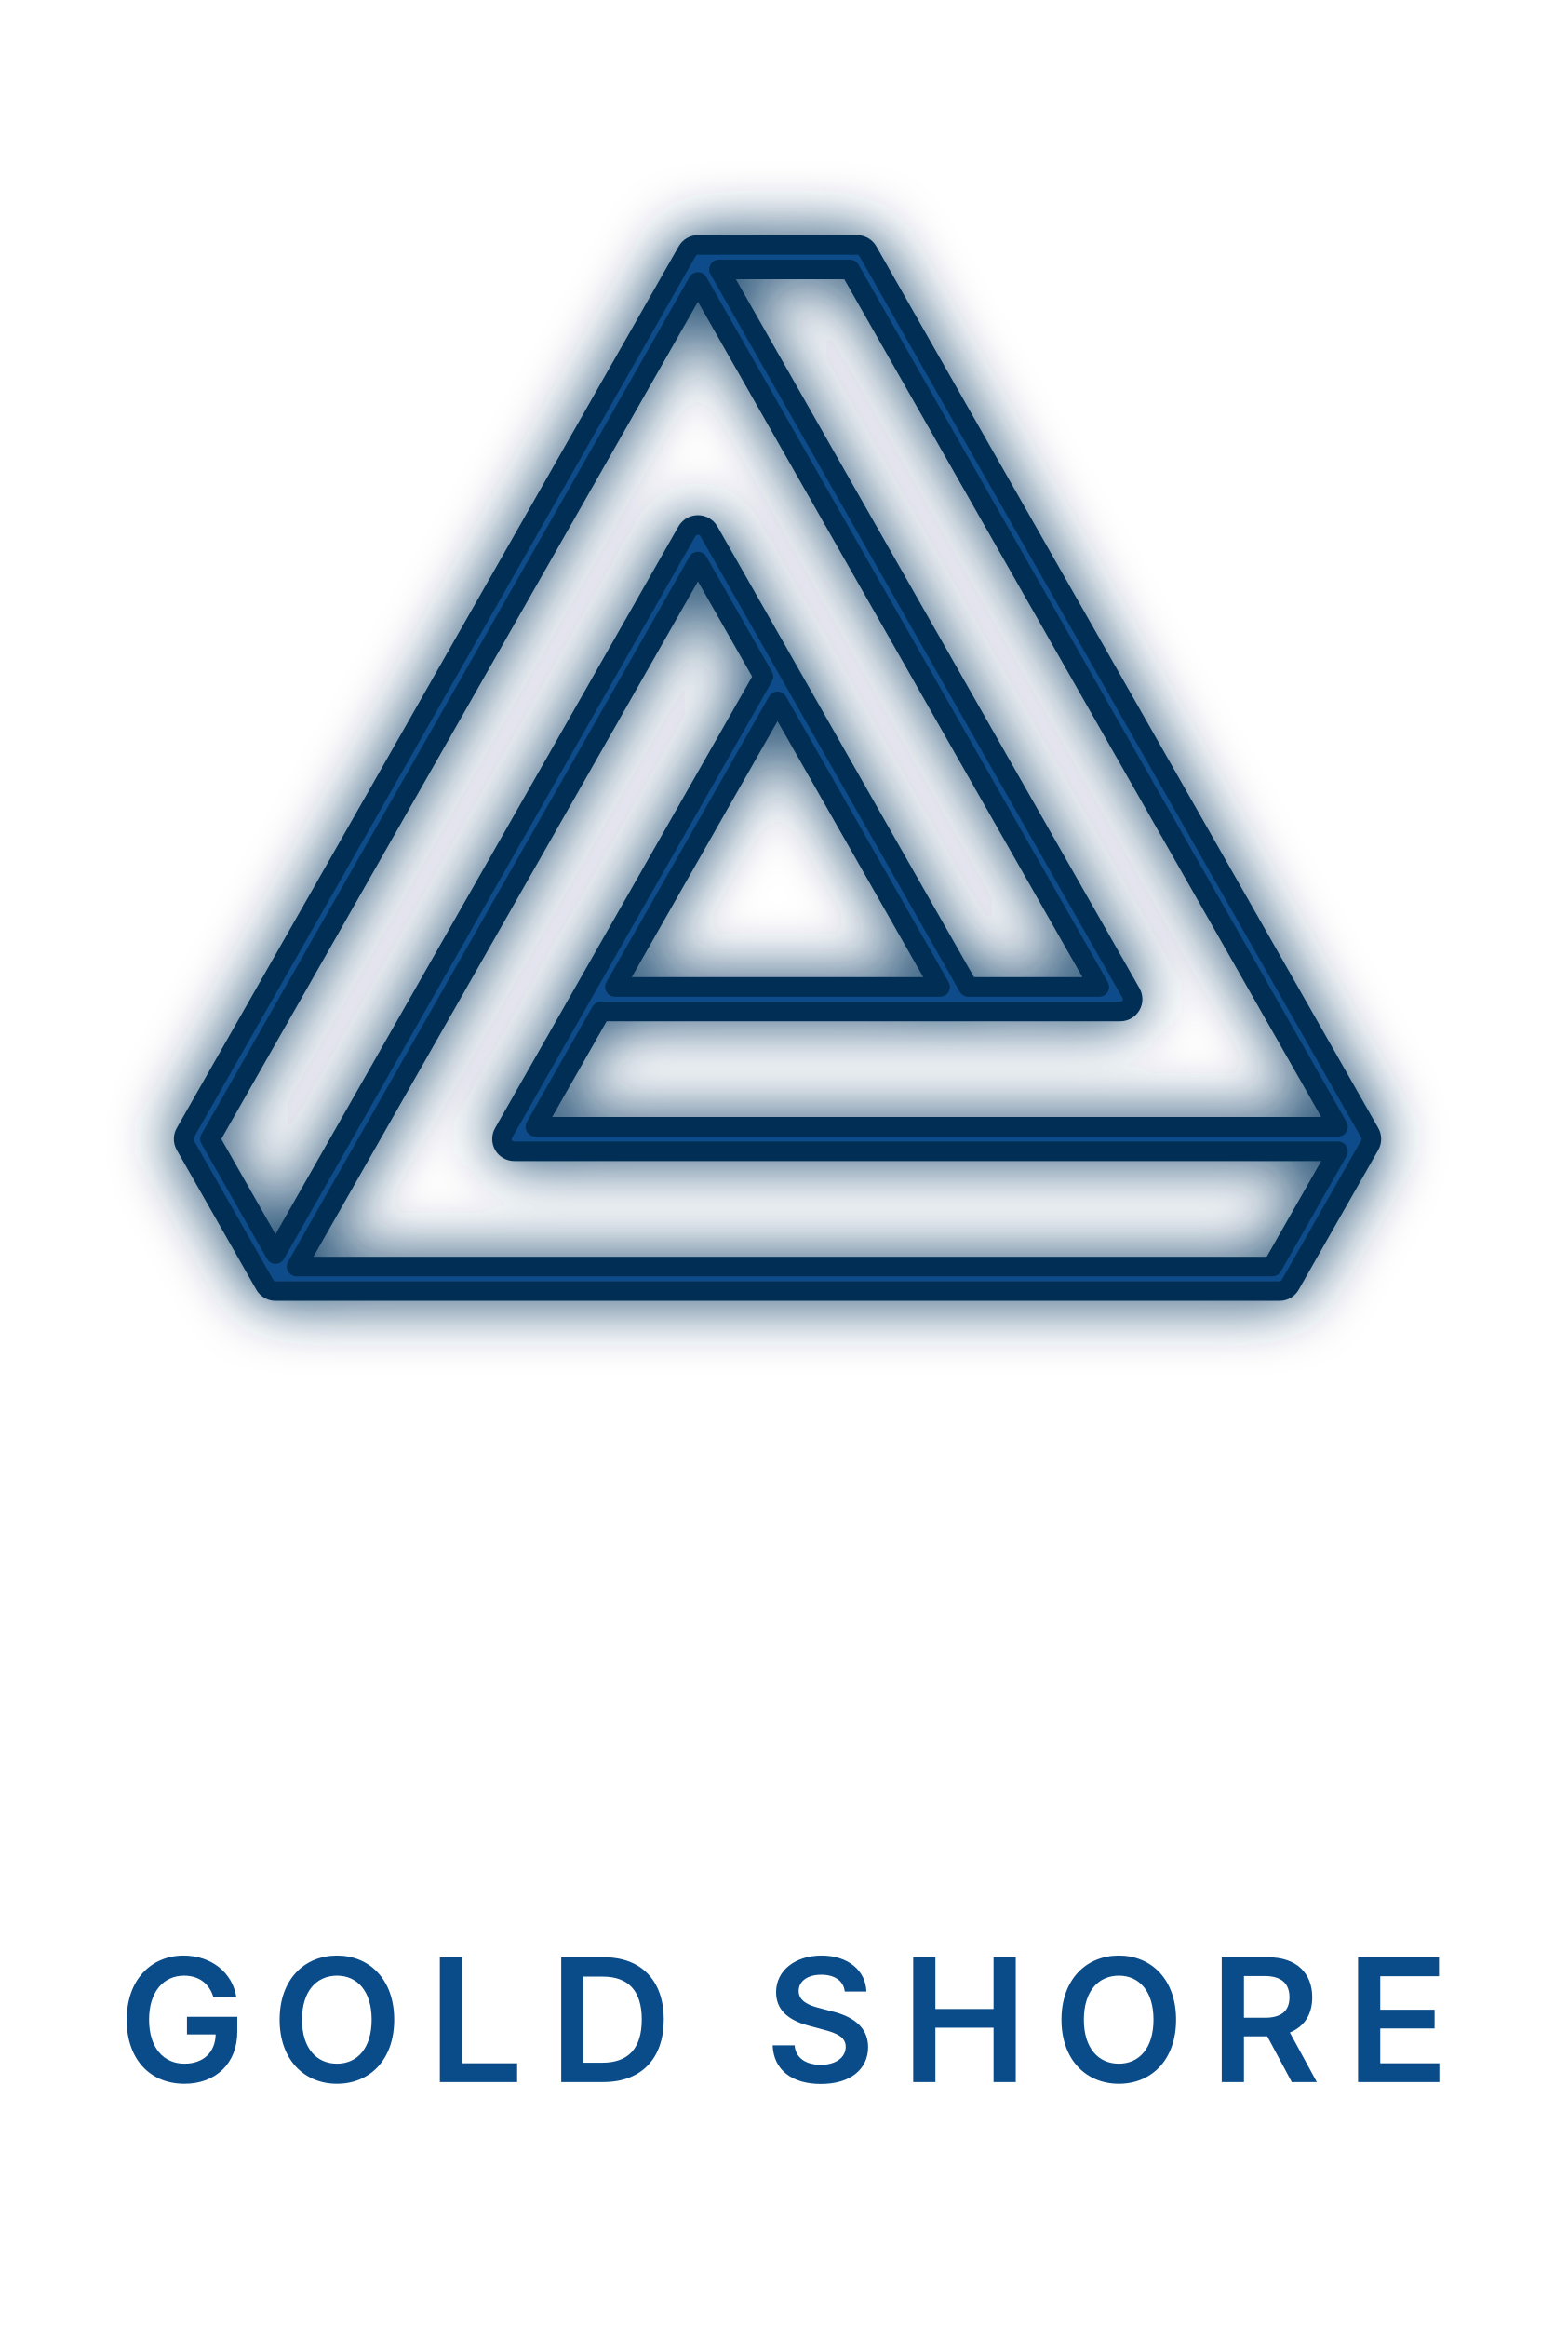
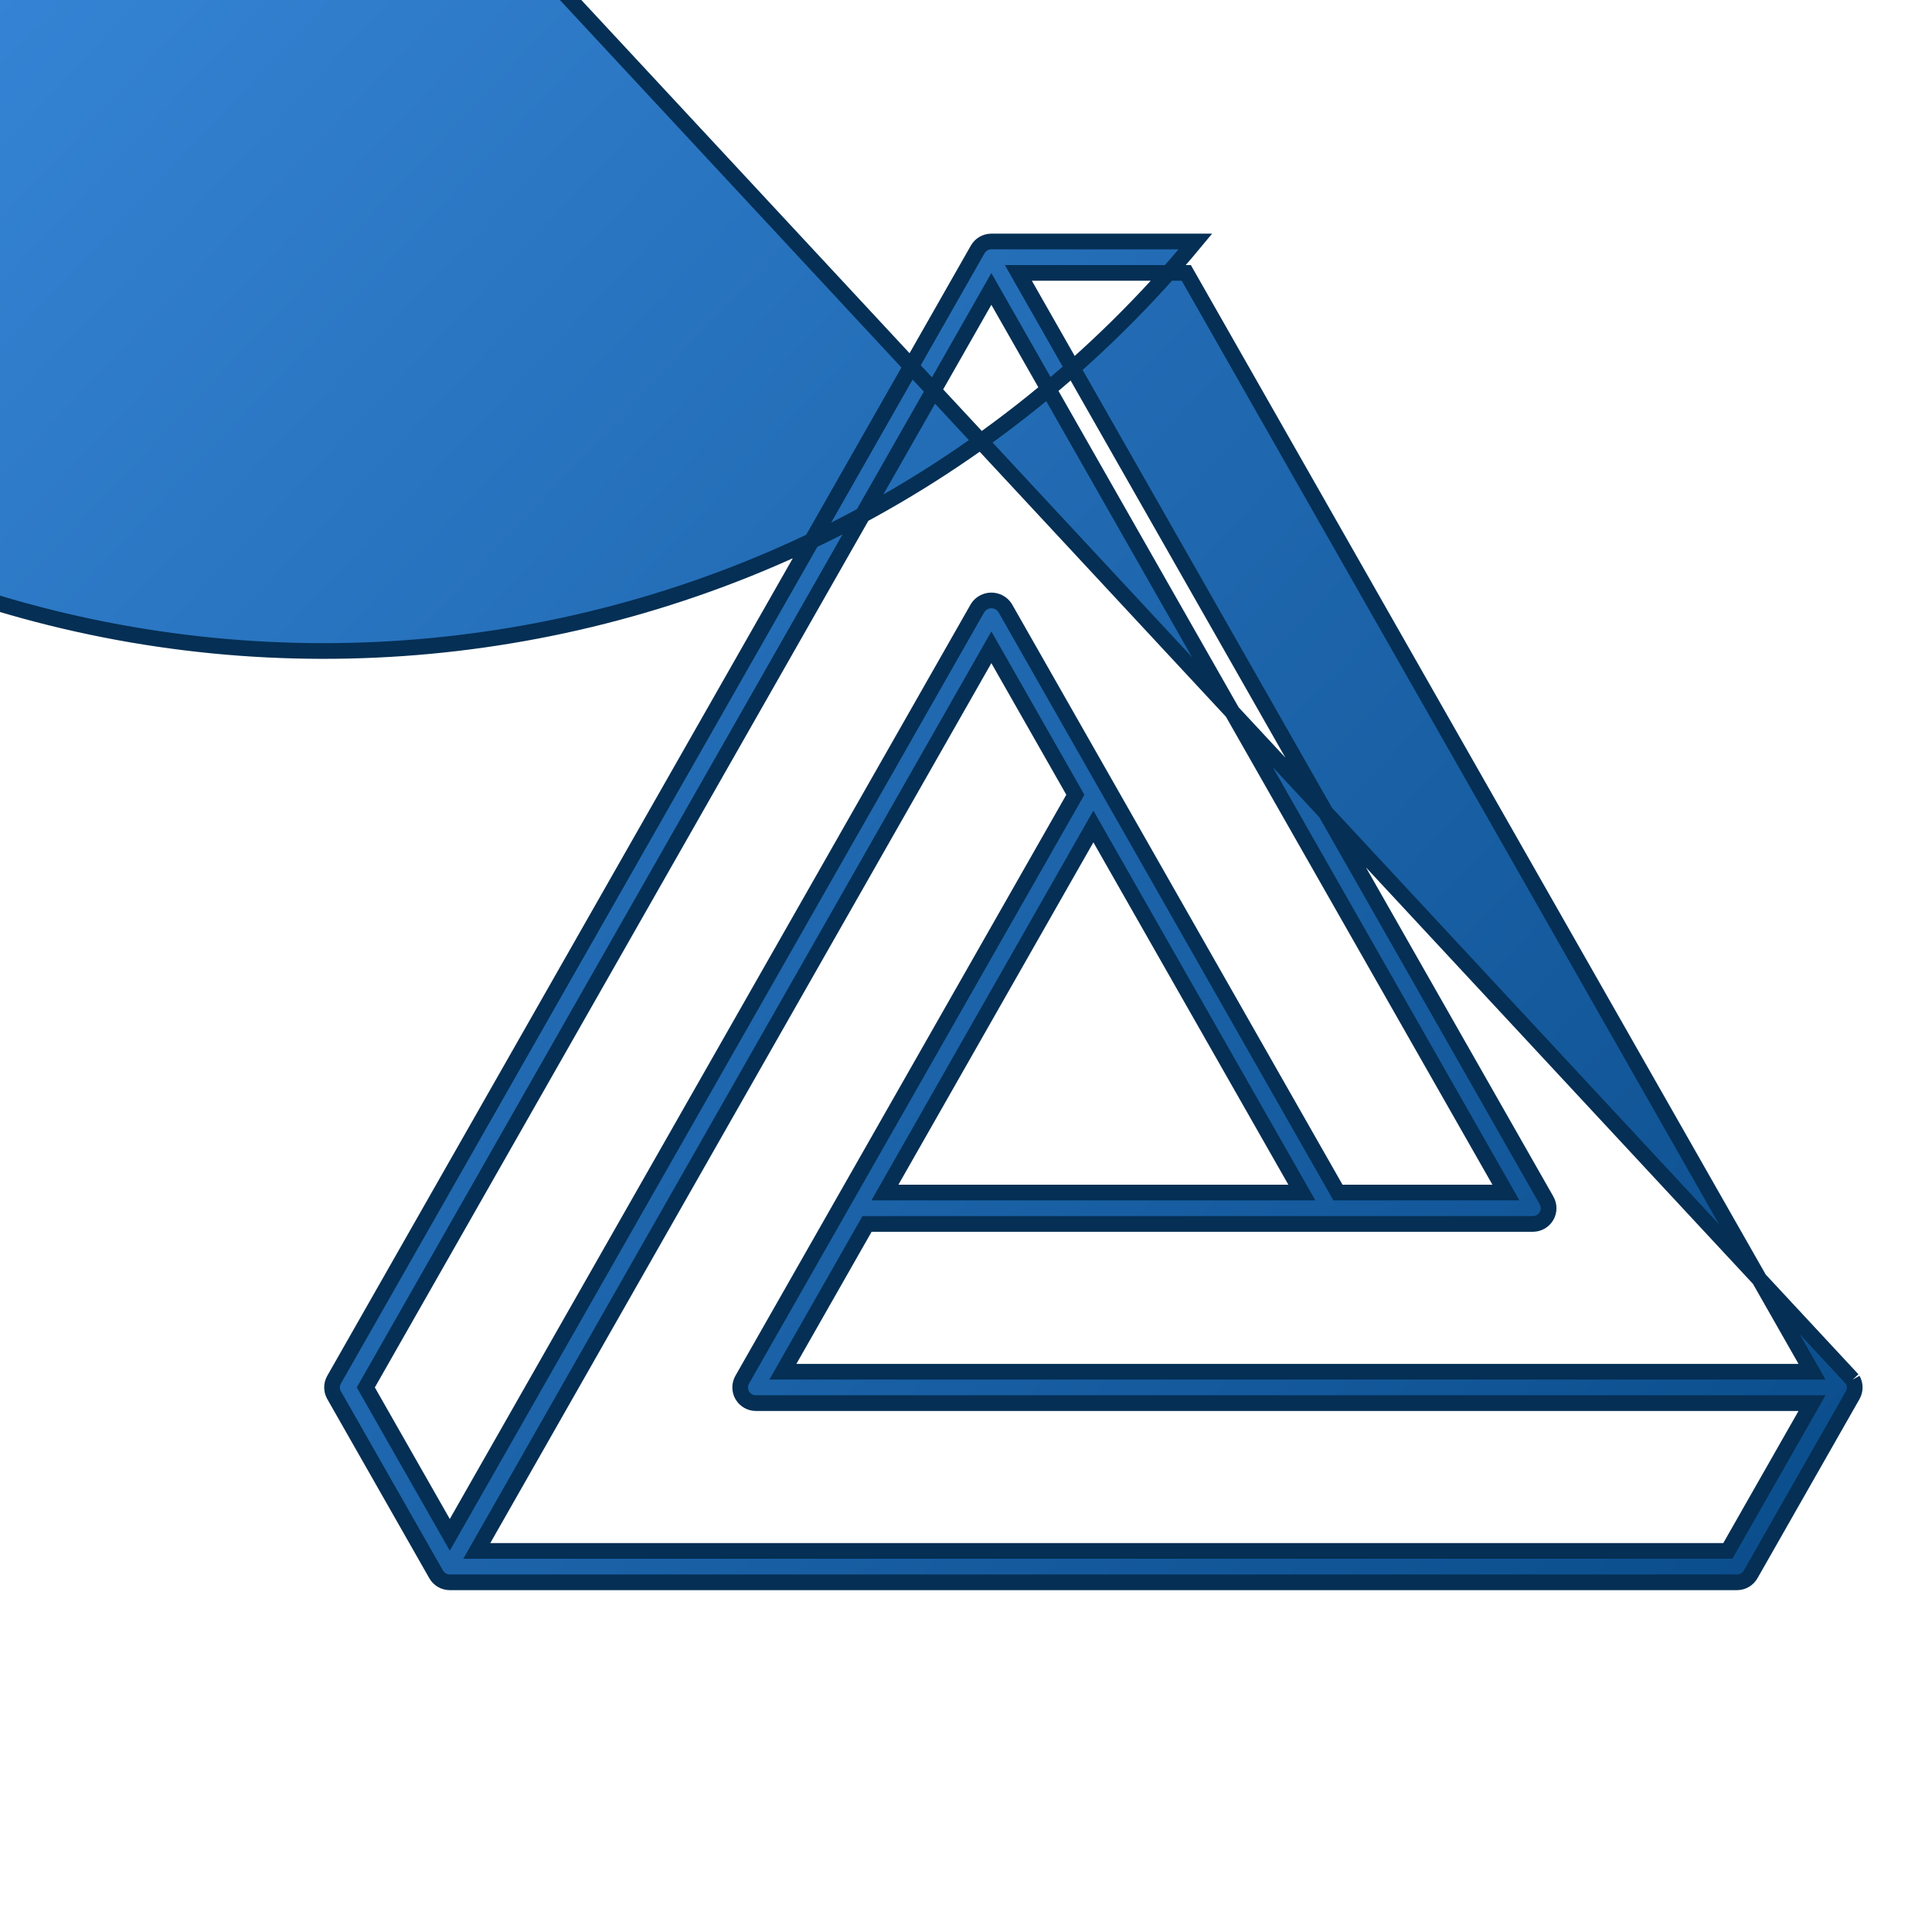
- <svg xmlns="http://www.w3.org/2000/svg" viewBox="0 0 128 190" role="img" aria-labelledby="title desc">
+ <svg xmlns="http://www.w3.org/2000/svg" viewBox="0 0 160 160" role="img" aria-label="Gold Shore Labs penrose mark">
  <defs>
-     <filter id="gs-glow" x="-50%" y="-50%" width="200%" height="200%">
-       <feGaussianBlur stdDeviation="2.5" result="blur" />
-       <feMerge>
-         <feMergeNode in="blur" />
-         <feMergeNode in="SourceGraphic" />
-       </feMerge>
-     </filter>
+     <linearGradient id="gsl-blue" x1="0%" y1="0%" x2="100%" y2="100%">
+       <stop offset="0%" stop-color="#4da3ff" />
+       <stop offset="100%" stop-color="#0a4c8a" />
+     </linearGradient>
  </defs>
-   <g filter="url(#gs-glow)">
-     <path d="m111.87 92.505-41-72A1 1 0 0 0 70 20H57a1 1 0 0 0-.87.505l-41 72a1 1 0 0 0 0 .99l6.5 11.414a1 1 0 0 0 .87.506h82a1 1 0 0 0 .87-.506l6.5-11.414a1 1 0 0 0 0-.99M109.28 92H43.72l5.361-9.415H91.5a1 1 0 0 0 .87-1.494L58.72 22h10.698ZM63.5 57.265l13.28 23.32H50.22ZM17.15 93 57 23.021l32.78 57.564h-10.7l-21.21-37.25a1.04 1.04 0 0 0-1.738 0L22.5 102.392Zm86.768 10.415H24.22L57 45.85l5.35 9.394-21.22 37.261A1 1 0 0 0 42 94h67.28Z" fill="#0A4C8A" stroke="#052F54" stroke-width="1.6" stroke-linejoin="round" />
-   </g>
-   <text x="64" y="170" text-anchor="middle" font-size="14" font-weight="600" letter-spacing="2" fill="#0A4C8A" style="font-family: Inter, system-ui, -apple-system, BlinkMacSystemFont, 'Segoe UI', sans-serif;">
-     GOLD SHORE
-   </text>
+   <path d="M111.87 92.505-41-72A1 1 0 0 0 70 20H57a1 1 0 0 0-.87.505l-41 72a1 1 0 0 0 0 .99l6.5 11.414a1 1 0 0 0 .87.506h82a1 1 0 0 0 .87-.506l6.5-11.414a1 1 0 0 0 0-.99M109.28 92H43.72l5.361-9.415H91.5a1 1 0 0 0 .87-1.494L58.72 22h10.698ZM63.5 57.265l13.28 23.32H50.22ZM17.15 93 57 23.021l32.78 57.564h-10.7l-21.21-37.25a1.04 1.04 0 0 0-1.738 0L22.5 102.392Zm86.768 10.415H24.22L57 45.85l5.35 9.394-21.22 37.261A1 1 0 0 0 42 94h67.28Z" fill="url(#gsl-blue)" stroke="#052f54" stroke-width="1" transform="matrix(1.3 0 0 1.3 8 -6)" />
</svg>
